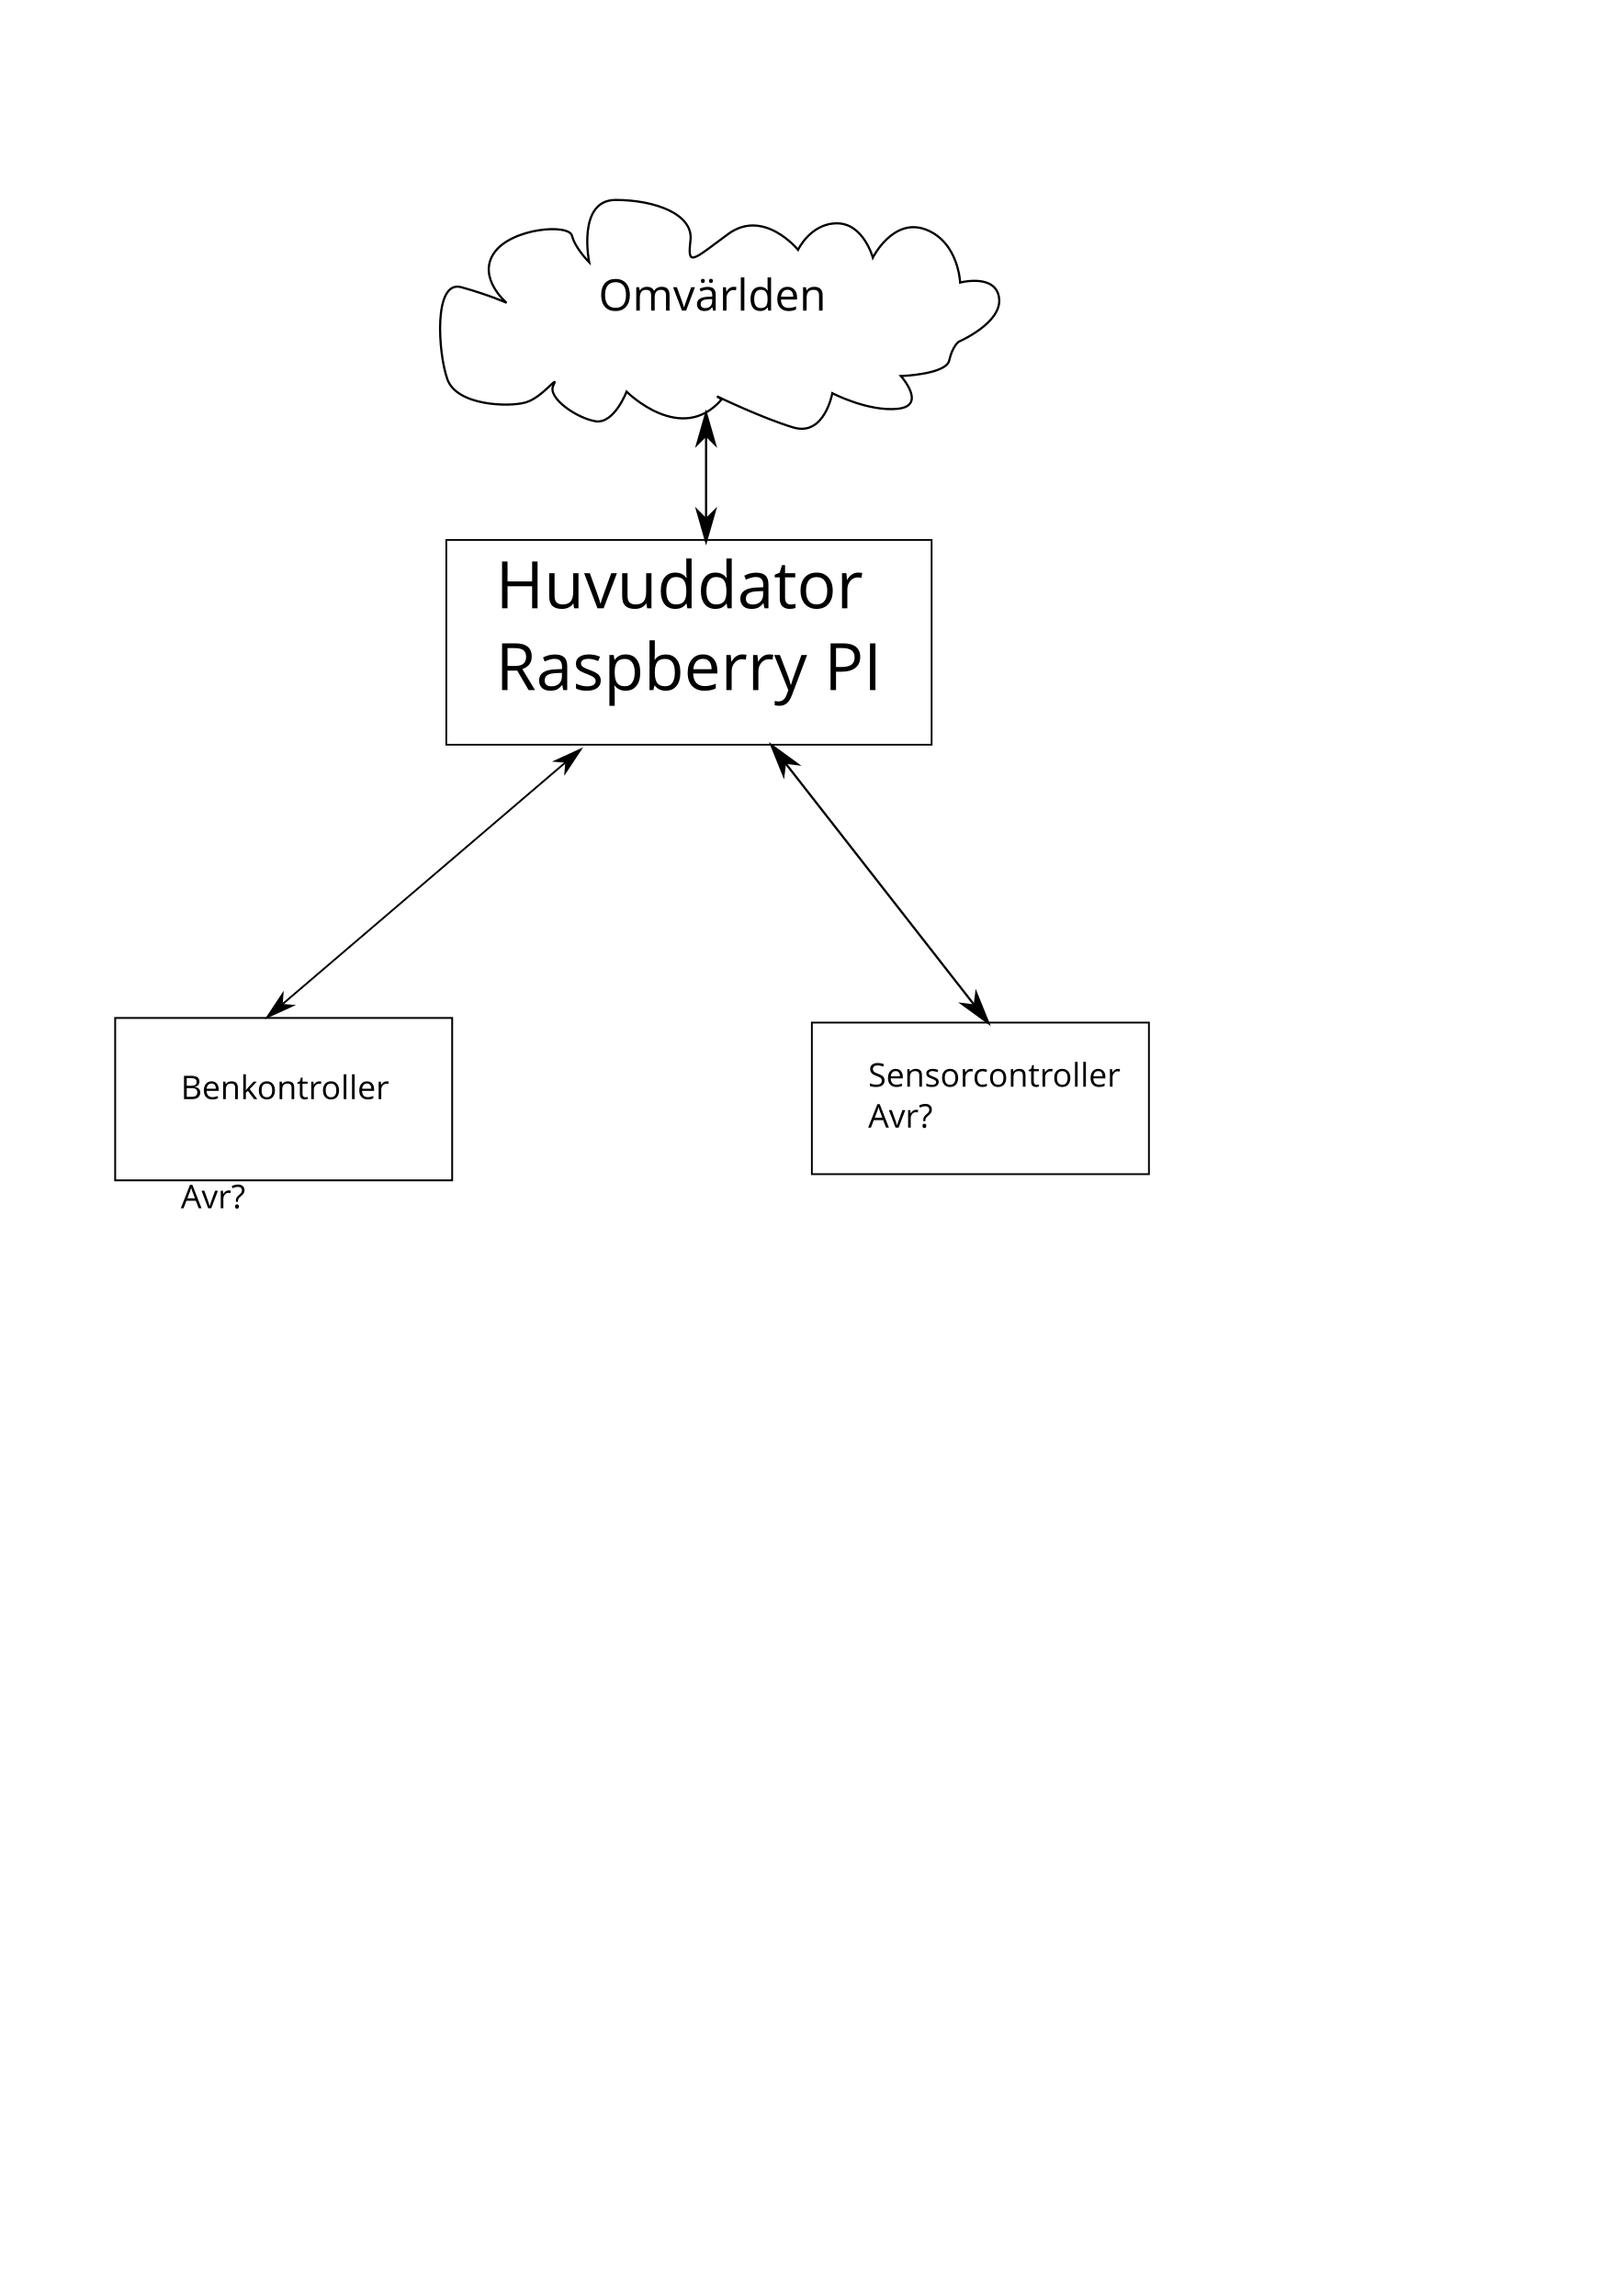
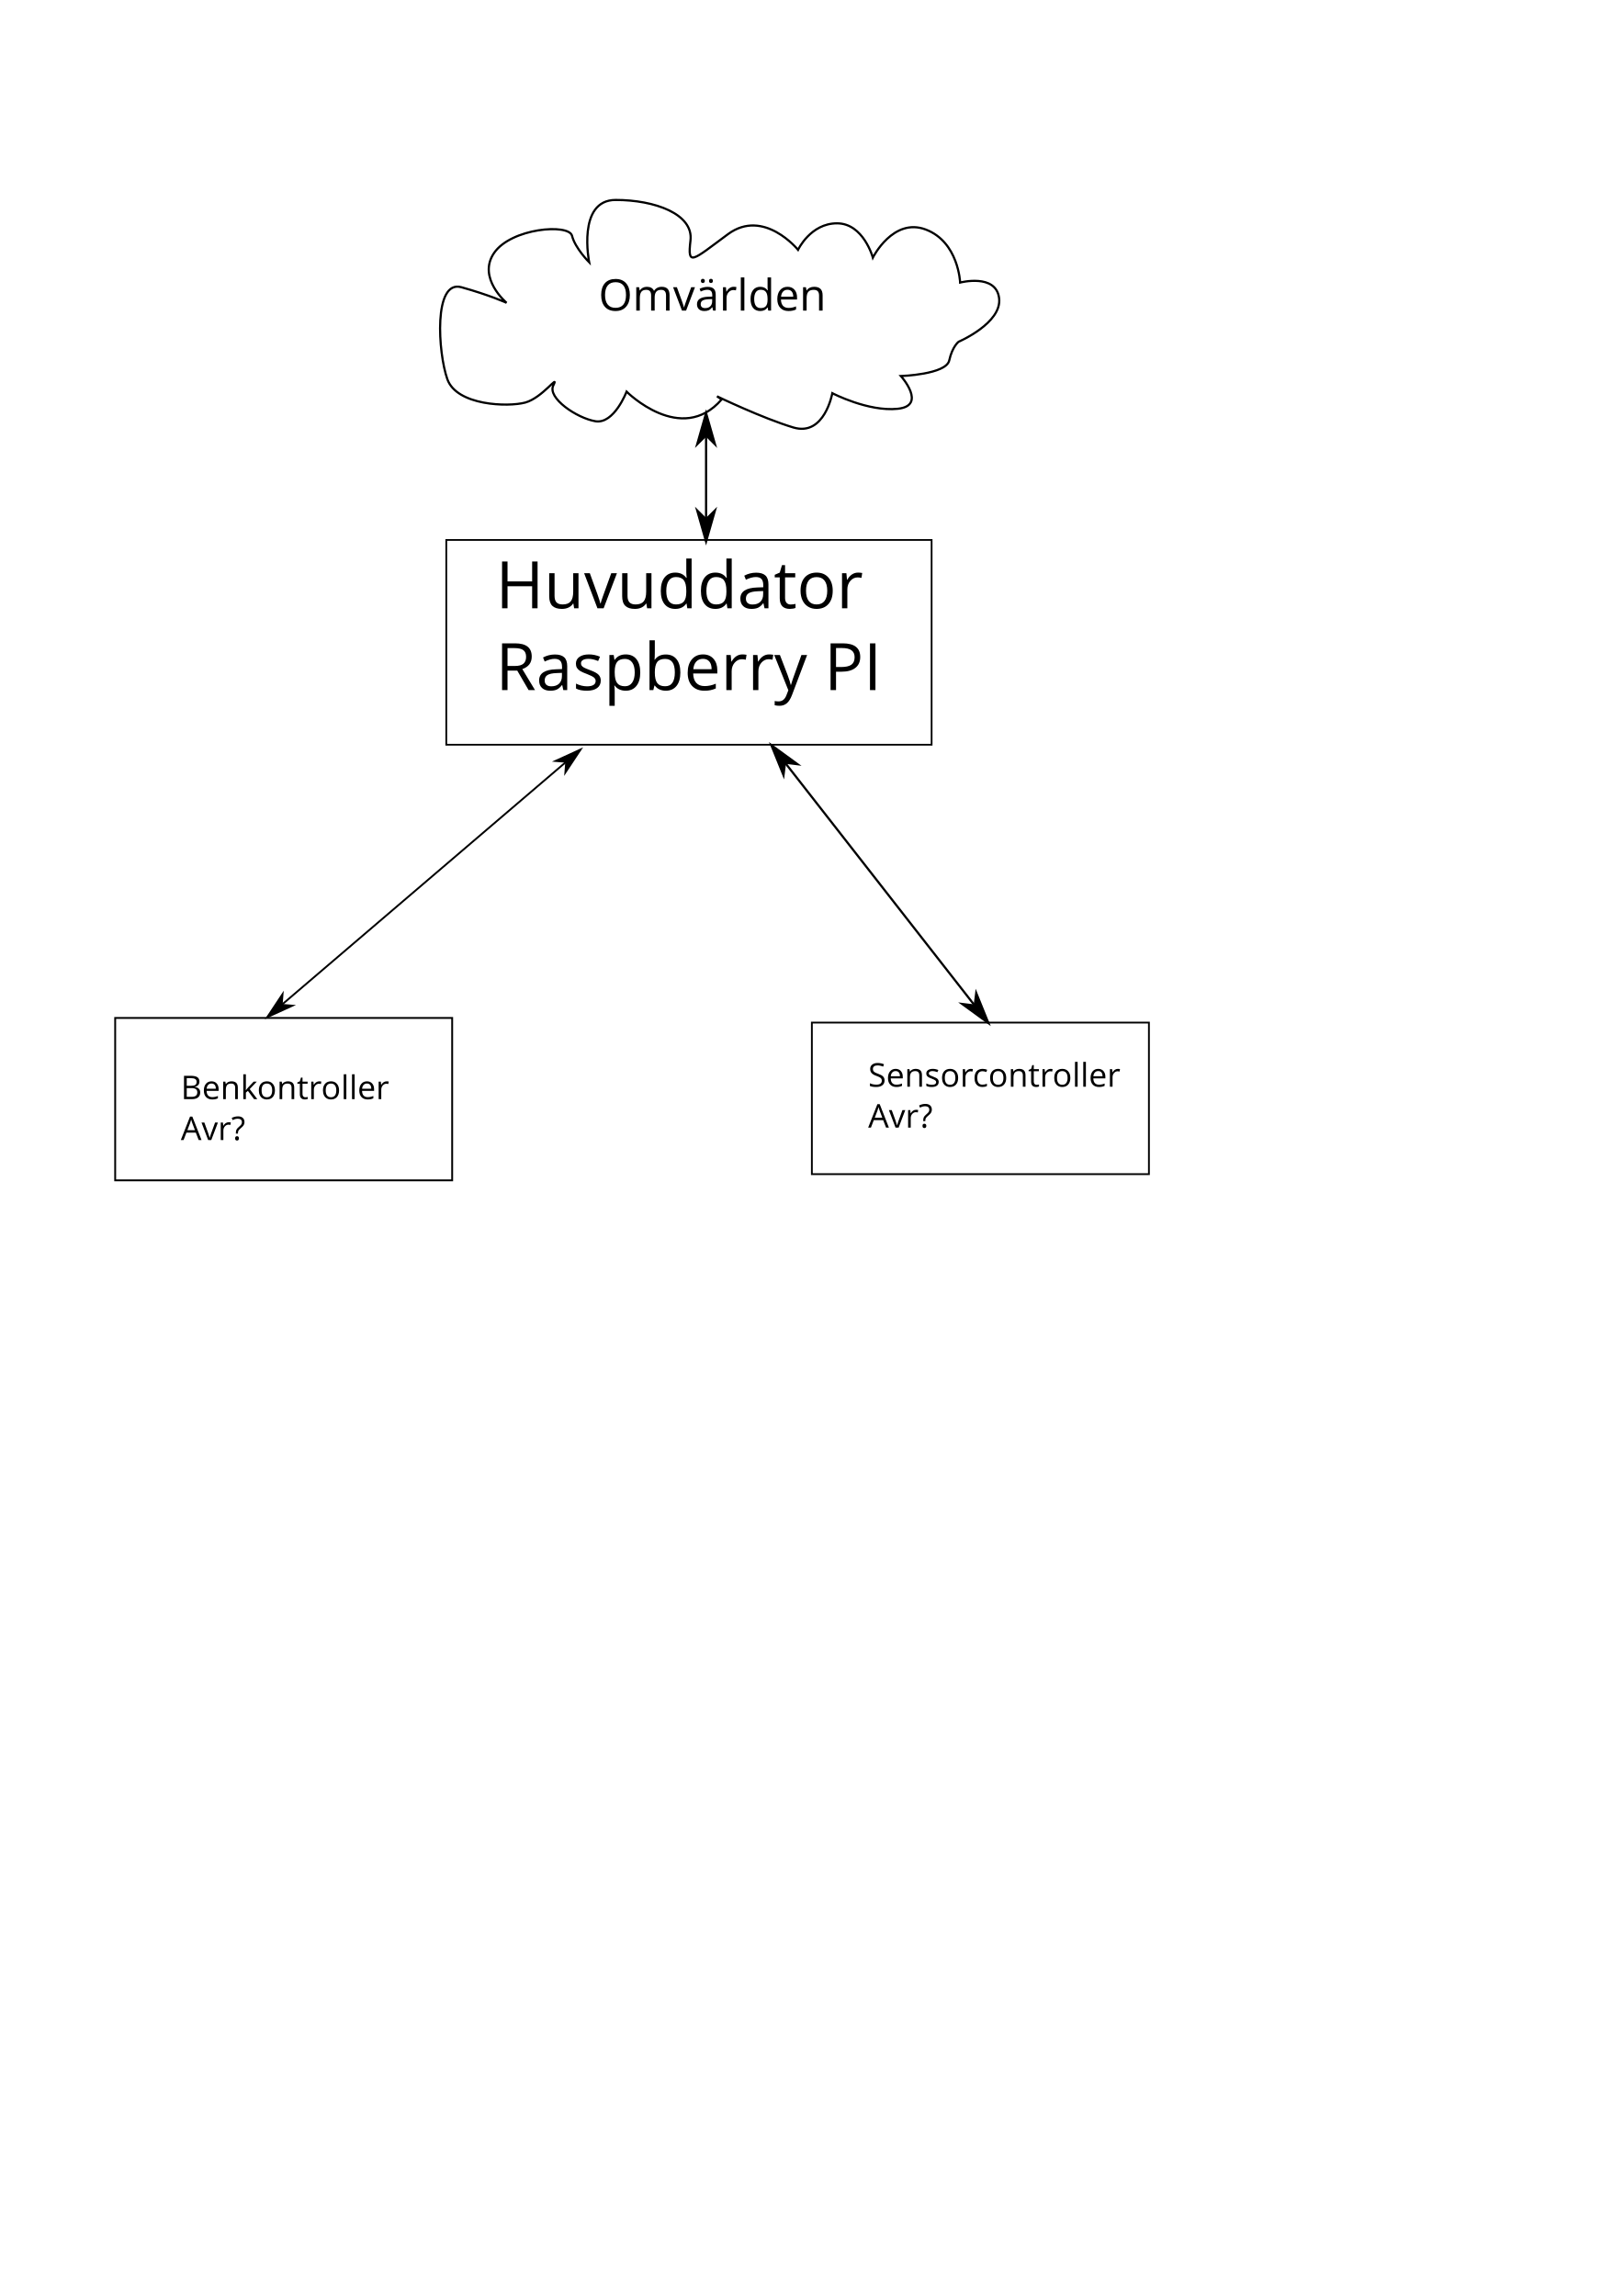
<svg xmlns="http://www.w3.org/2000/svg" width="210mm" height="297mm" viewBox="0 0 744.094 1052.362" id="svg2" version="1.1">
  <defs id="defs4">
    <marker orient="auto" refY="0.0" refX="0.0" id="marker5049" style="overflow:visible;">
      <path id="path5051" d="M 0.0,0.0 L 5.0,-5.0 L -12.5,0.0 L 5.0,5.0 L 0.0,0.0 z " style="fill-rule:evenodd;stroke:#000000;stroke-width:1pt;stroke-opacity:1;fill:#000000;fill-opacity:1" transform="scale(0.8) rotate(180) translate(12.5,0)" />
    </marker>
    <marker orient="auto" refY="0.0" refX="0.0" id="marker4991" style="overflow:visible">
      <path id="path4993" d="M 0.0,0.0 L 5.0,-5.0 L -12.5,0.0 L 5.0,5.0 L 0.0,0.0 z " style="fill-rule:evenodd;stroke:#000000;stroke-width:1pt;stroke-opacity:1;fill:#000000;fill-opacity:1" transform="scale(0.8) translate(12.5,0)" />
    </marker>
    <marker style="overflow:visible;" id="marker4931" refX="0.0" refY="0.0" orient="auto">
      <path transform="scale(0.8) rotate(180) translate(12.5,0)" style="fill-rule:evenodd;stroke:#000000;stroke-width:1pt;stroke-opacity:1;fill:#000000;fill-opacity:1" d="M 0.0,0.0 L 5.0,-5.0 L -12.5,0.0 L 5.0,5.0 L 0.0,0.0 z " id="path4933" />
    </marker>
    <marker style="overflow:visible" id="marker4885" refX="0.0" refY="0.0" orient="auto">
      <path transform="scale(0.8) translate(12.5,0)" style="fill-rule:evenodd;stroke:#000000;stroke-width:1pt;stroke-opacity:1;fill:#000000;fill-opacity:1" d="M 0.0,0.0 L 5.0,-5.0 L -12.5,0.0 L 5.0,5.0 L 0.0,0.0 z " id="path4887" />
    </marker>
    <marker orient="auto" refY="0.0" refX="0.0" id="Arrow1Lend" style="overflow:visible;">
      <path id="path4200" d="M 0.0,0.0 L 5.0,-5.0 L -12.5,0.0 L 5.0,5.0 L 0.0,0.0 z " style="fill-rule:evenodd;stroke:#000000;stroke-width:1pt;stroke-opacity:1;fill:#000000;fill-opacity:1" transform="scale(0.8) rotate(180) translate(12.5,0)" />
    </marker>
    <marker orient="auto" refY="0.0" refX="0.0" id="Arrow1Lstart" style="overflow:visible">
      <path id="path4197" d="M 0.0,0.0 L 5.0,-5.0 L -12.5,0.0 L 5.0,5.0 L 0.0,0.0 z " style="fill-rule:evenodd;stroke:#000000;stroke-width:1pt;stroke-opacity:1;fill:#000000;fill-opacity:1" transform="scale(0.8) translate(12.5,0)" />
    </marker>
  </defs>
  <g id="layer1">
    <rect style="fill:none;fill-rule:evenodd;stroke:#000000;stroke-width:0.795px;stroke-linecap:butt;stroke-linejoin:miter;stroke-opacity:1" id="rect3338" width="222.416" height="93.853" x="204.516" y="247.485" />
    <text xml:space="preserve" style="font-style:normal;font-variant:normal;font-weight:normal;font-stretch:normal;font-size:30px;line-height:125%;font-family:'Open Sans';-inkscape-font-specification:'Open Sans, Normal';text-align:start;letter-spacing:0px;word-spacing:0px;writing-mode:lr-tb;text-anchor:start;fill:#000000;fill-opacity:1;stroke:none;stroke-width:1px;stroke-linecap:butt;stroke-linejoin:miter;stroke-opacity:1" x="227.143" y="278.791" id="text4153">
      <tspan id="tspan4155" x="227.143" y="278.791" style="font-style:normal;font-variant:normal;font-weight:normal;font-stretch:normal;font-size:30px;line-height:125%;font-family:'Open Sans';-inkscape-font-specification:'Open Sans, Normal';text-align:start;writing-mode:lr-tb;text-anchor:start">Huvuddator</tspan>
      <tspan x="227.143" y="316.291" style="font-style:normal;font-variant:normal;font-weight:normal;font-stretch:normal;font-size:30px;line-height:125%;font-family:'Open Sans';-inkscape-font-specification:'Open Sans, Normal';text-align:start;writing-mode:lr-tb;text-anchor:start" id="tspan4165">Raspberry PI</tspan>
    </text>
    <rect style="fill:none;fill-opacity:1;stroke:#000000;stroke-width:0.851;stroke-opacity:1" id="rect4157" width="154.434" height="74.434" x="52.783" y="466.574" />
-     <text xml:space="preserve" style="font-style:normal;font-weight:normal;font-size:15px;line-height:125%;font-family:'Open Sans';letter-spacing:0px;word-spacing:0px;fill:#000000;fill-opacity:1;stroke:none;stroke-width:1px;stroke-linecap:butt;stroke-linejoin:miter;stroke-opacity:1;text-anchor:start;text-align:start;writing-mode:lr;-inkscape-font-specification:'Open Sans, Normal';font-stretch:normal;font-variant:normal;" x="82.857" y="503.791" id="text4159">
-       <tspan id="tspan4161" x="82.857" y="503.791">Benkontroller</tspan>
-       <tspan x="82.857" y="553.791" id="tspan4163">Avr?</tspan>
+     <text xml:space="preserve" style="font-style:normal;font-variant:normal;font-weight:normal;font-stretch:normal;font-size:15px;line-height:125%;font-family:'Open Sans';-inkscape-font-specification:'Open Sans, Normal';text-align:start;letter-spacing:0px;word-spacing:0px;writing-mode:lr-tb;text-anchor:start;fill:#000000;fill-opacity:1;stroke:none;stroke-width:1px;stroke-linecap:butt;stroke-linejoin:miter;stroke-opacity:1" x="82.857" y="503.791" id="text4159">
+       <tspan x="82.857" y="503.791" id="tspan4163">Benkontroller</tspan>
+       <tspan x="82.857" y="522.541" id="tspan5128">Avr?</tspan>
    </text>
    <rect style="fill:none;fill-opacity:1;stroke:#000000;stroke-width:0.822;stroke-opacity:1" id="rect4157-5" width="154.463" height="69.463" x="372.054" y="468.702" />
    <text xml:space="preserve" style="font-style:normal;font-variant:normal;font-weight:normal;font-stretch:normal;font-size:15px;line-height:125%;font-family:'Open Sans';-inkscape-font-specification:'Open Sans, Normal';text-align:start;letter-spacing:0px;word-spacing:0px;writing-mode:lr;text-anchor:start;fill:#000000;fill-opacity:1;stroke:none;stroke-width:1px;stroke-linecap:butt;stroke-linejoin:miter;stroke-opacity:1;" x="397.857" y="498.076" id="text4159-9">
      <tspan id="tspan4161-2" x="397.857" y="498.076">Sensorcontroller</tspan>
      <tspan x="397.857" y="516.826" id="tspan4163-6">Avr?</tspan>
    </text>
    <path style="fill:none;fill-rule:evenodd;stroke:#000000;stroke-width:0.851px;stroke-linecap:butt;stroke-linejoin:miter;stroke-opacity:1;marker-start:url(#Arrow1Lstart);marker-end:url(#Arrow1Lend)" d="M 265.978,343.612 122.593,466.112" id="path4191" />
    <path style="fill:none;fill-rule:evenodd;stroke:#000000;stroke-width:1px;stroke-linecap:butt;stroke-linejoin:miter;stroke-opacity:1;marker-start:url(#marker4885);marker-end:url(#marker4931)" d="m 353.571,341.648 99.286,127.143" id="path4877" />
    <path style="fill:none;fill-rule:evenodd;stroke:#000000;stroke-width:1px;stroke-linecap:butt;stroke-linejoin:miter;stroke-opacity:1" d="m 330.714,183.076 c -18.571,21.429 -43.571,-3.571 -43.571,-3.571 0,0 -5.714,15 -14.286,13.571 -8.571,-1.429 -22.143,-10.714 -19.286,-16.429 2.857,-5.714 -5,5.714 -12.857,7.857 -7.857,2.143 -31.429,1.429 -35.714,-10.714 -4.286,-12.143 -6.429,-45.714 6.429,-42.143 12.857,3.571 20.714,7.143 20.714,7.143 0,0 -13.571,-11.429 -5.714,-22.857 7.857,-11.429 34.286,-13.571 35.714,-7.857 1.429,5.714 7.857,12.143 7.857,12.143 0,0 -5.714,-28.571 12.143,-28.571 17.857,0 35.714,6.429 34.286,18.571 -1.429,12.143 0.714,9.286 17.143,-2.857 16.429,-12.143 32.143,7.143 32.143,7.143 0,0 5.714,-12.143 17.857,-12.143 12.143,0 16.429,15.714 16.429,15.714 0,0 9.286,-18.571 24.286,-12.857 15,5.714 15.714,24.286 15.714,24.286 0,0 16.429,-4.286 17.857,7.143 1.429,11.429 -18.571,20 -18.571,20 0,0 -2.857,2.143 -4.286,8.571 -1.429,6.429 -22.143,7.143 -22.143,7.143 0,0 12.143,13.571 -1.429,15 -13.571,1.429 -30,-7.143 -30,-7.143 0,0 -3.571,20 -17.857,15.714 -14.286,-4.286 -35,-14.286 -35,-14.286 z" id="path4977" />
    <text xml:space="preserve" style="font-style:normal;font-weight:normal;font-size:20px;line-height:125%;font-family:'Open Sans';letter-spacing:0px;word-spacing:0px;fill:#000000;fill-opacity:1;stroke:none;stroke-width:1px;stroke-linecap:butt;stroke-linejoin:miter;stroke-opacity:1;-inkscape-font-specification:'Open Sans, Normal';font-stretch:normal;font-variant:normal;text-anchor:start;text-align:start;writing-mode:lr;" x="274.286" y="142.362" id="text4979">
      <tspan id="tspan4981" x="274.286" y="142.362">Omvärlden</tspan>
    </text>
    <path style="fill:none;fill-rule:evenodd;stroke:#000000;stroke-width:1px;stroke-linecap:butt;stroke-linejoin:miter;stroke-opacity:1;marker-start:url(#marker4991);marker-end:url(#marker5049)" d="m 323.571,189.505 0,58.571" id="path4983" />
  </g>
</svg>
